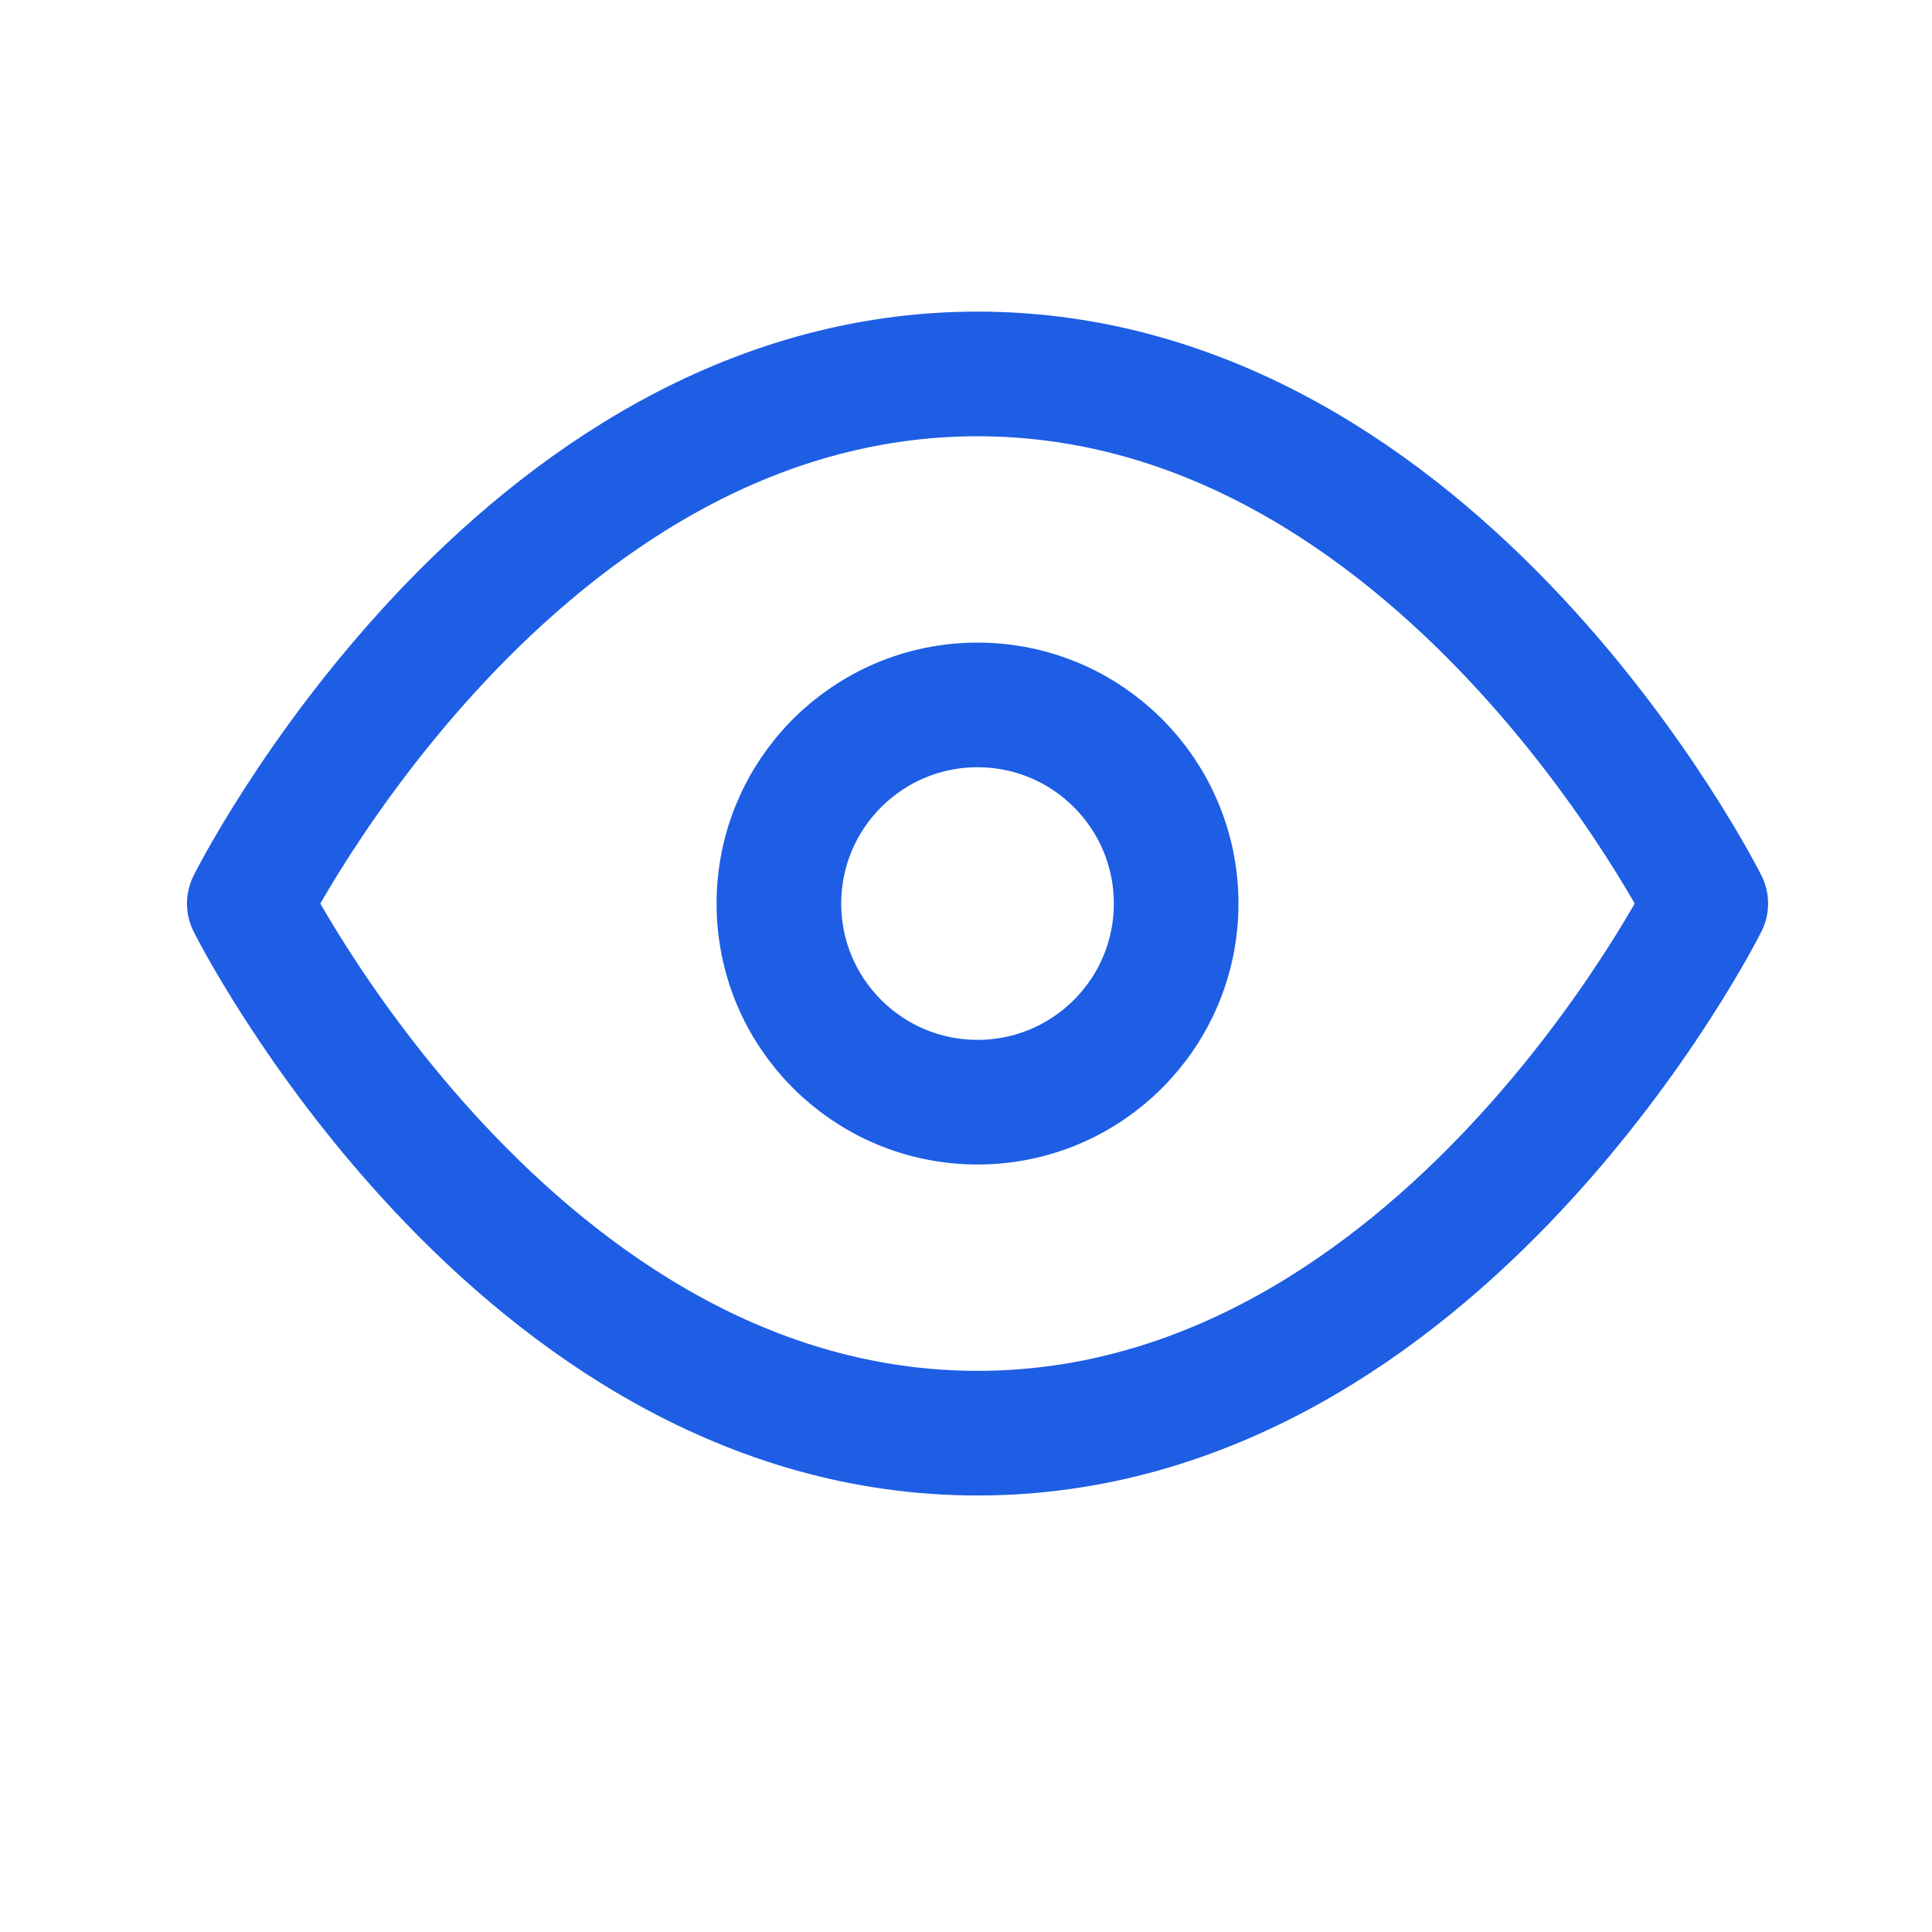
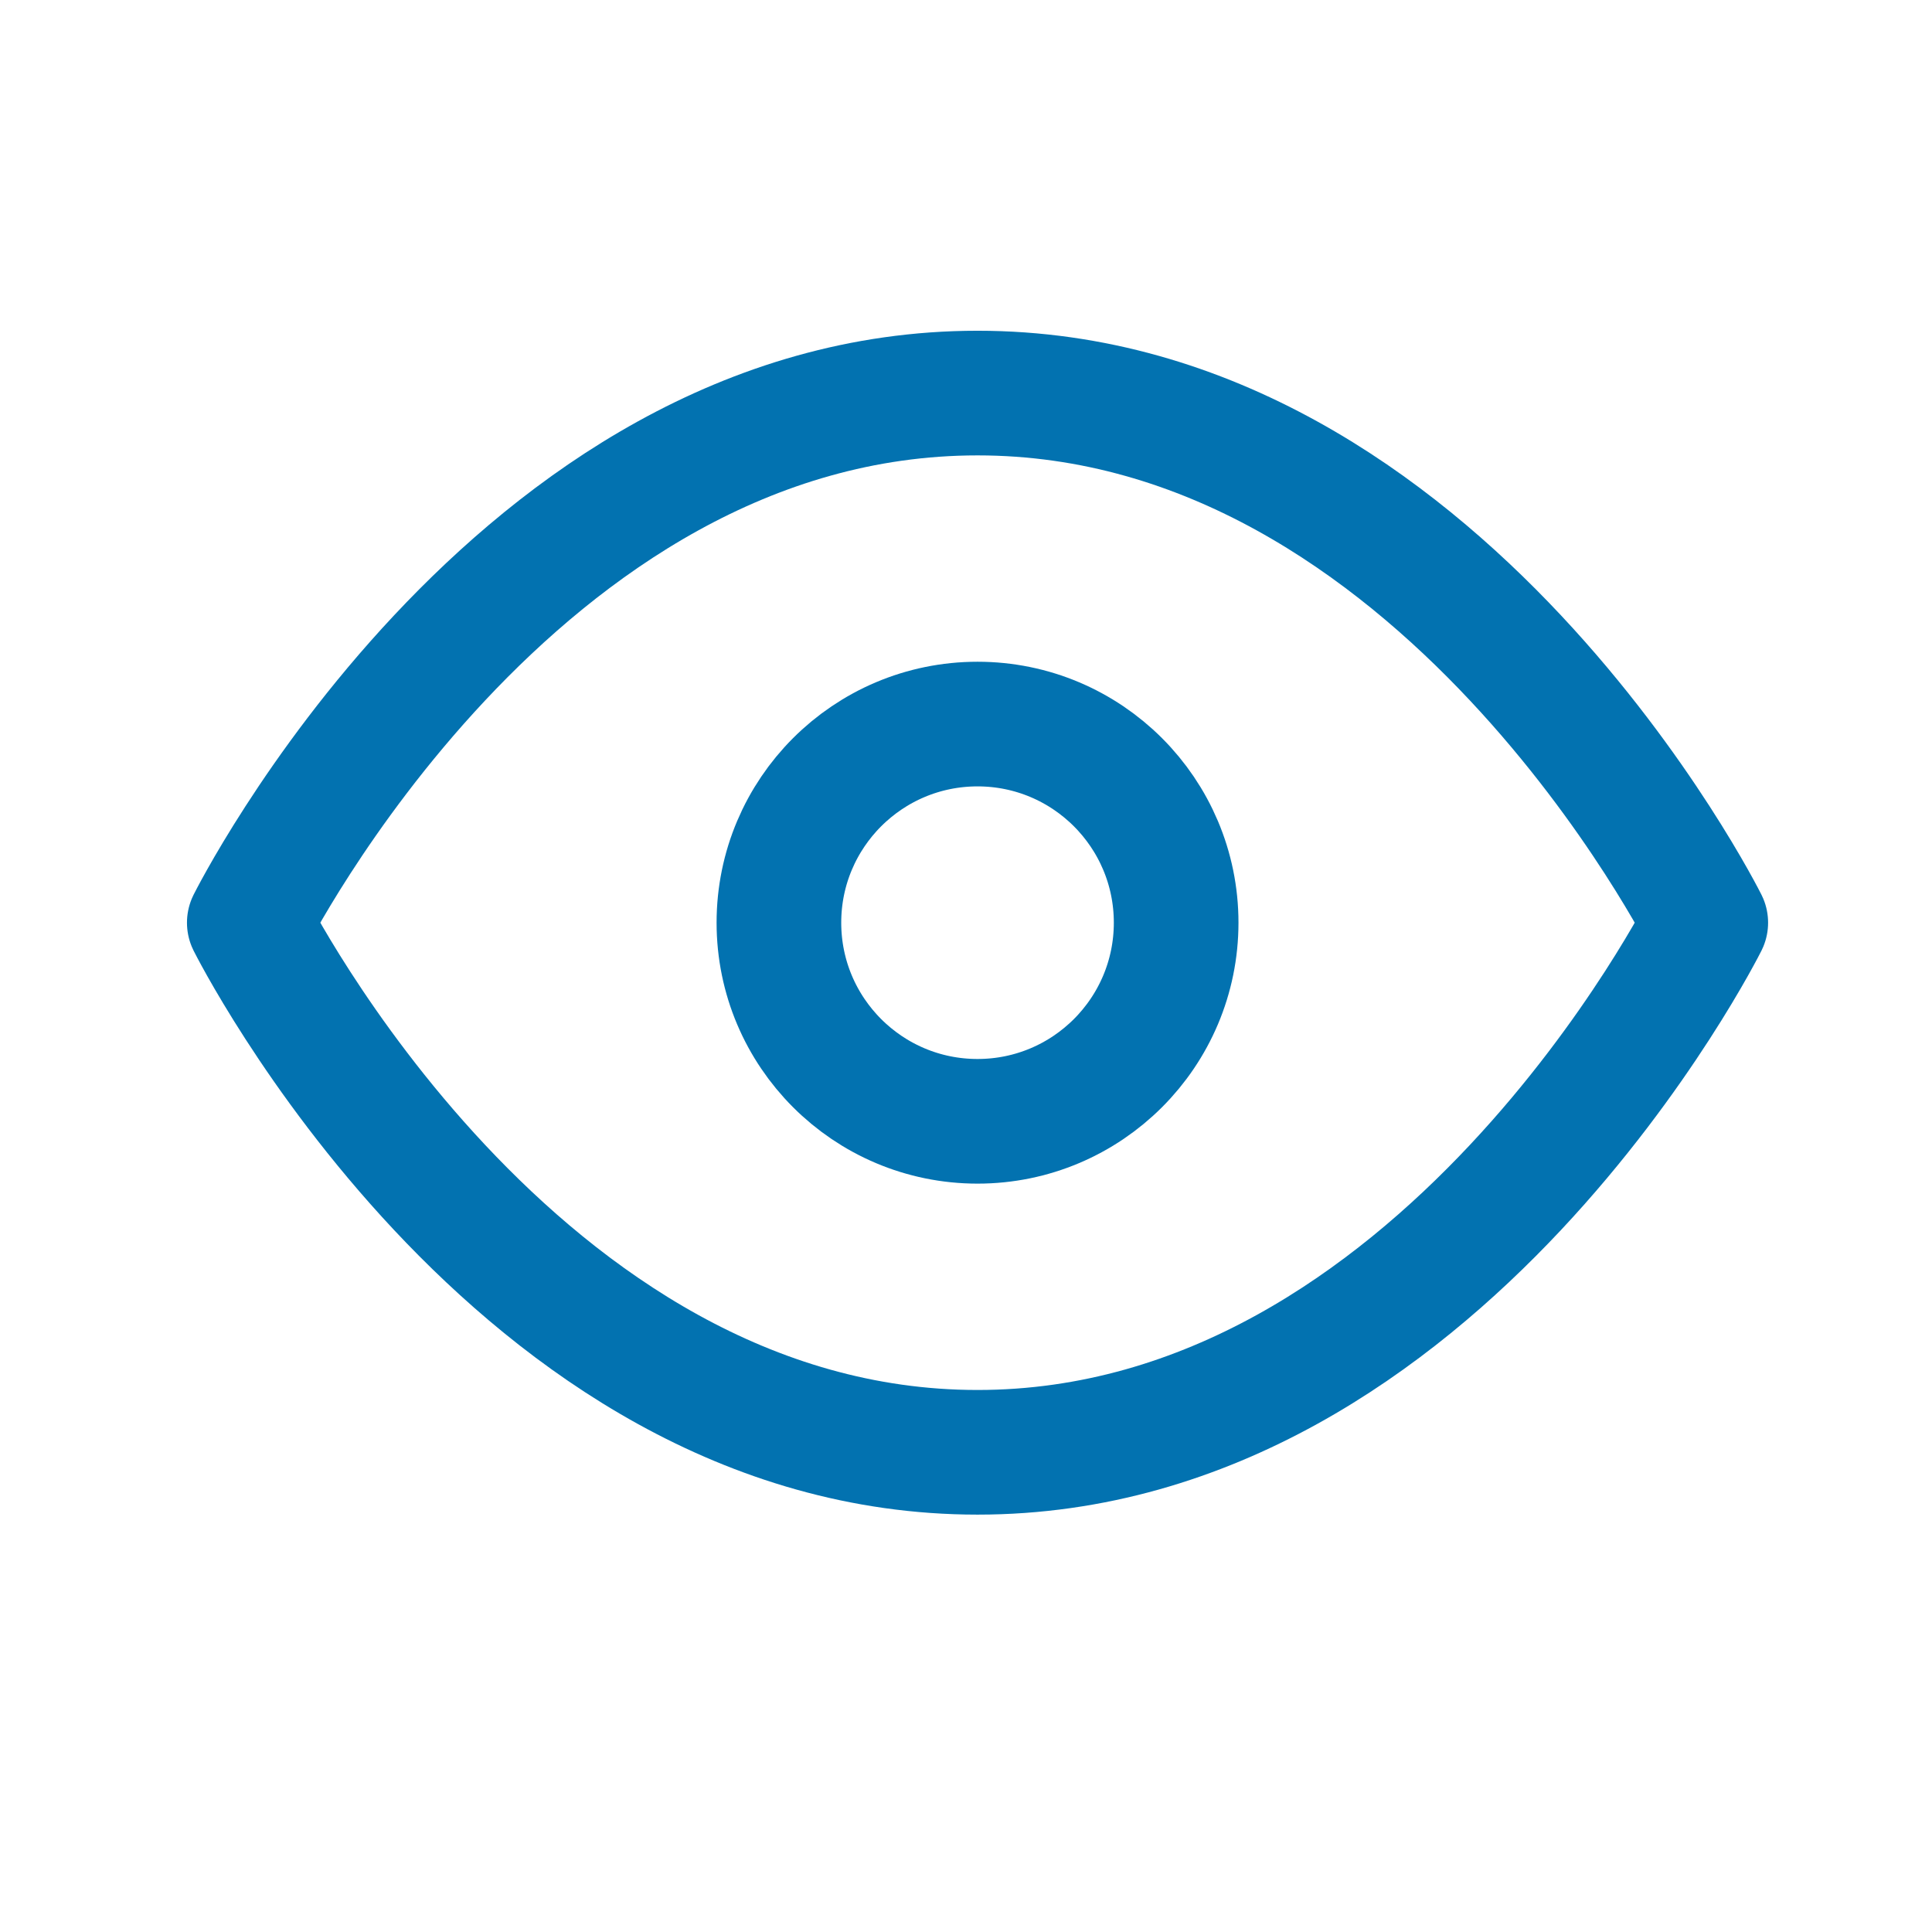
<svg xmlns="http://www.w3.org/2000/svg" width="31" height="31" viewBox="0 0 31 31" fill="none">
-   <path d="M4 14.498C4 14.498 8.249 6 15.685 6C23.121 6 27.37 14.498 27.37 14.498C27.37 14.498 23.121 22.996 15.685 22.996C8.249 22.996 4 14.498 4 14.498Z" stroke="#1D5EE4" stroke-width="2" stroke-linecap="round" stroke-linejoin="round" />
-   <path d="M15.685 17.685C17.445 17.685 18.872 16.258 18.872 14.498C18.872 12.738 17.445 11.311 15.685 11.311C13.925 11.311 12.498 12.738 12.498 14.498C12.498 16.258 13.925 17.685 15.685 17.685Z" stroke="#1D5EE4" stroke-width="2" stroke-linecap="round" stroke-linejoin="round" />
+   <path d="M4 14.805C4 14.805 8.249 6.307 15.685 6.307C23.121 6.307 27.37 14.805 27.37 14.805C27.37 14.805 23.121 23.303 15.685 23.303C8.249 23.303 4 14.805 4 14.805Z" stroke="#0272B0" stroke-width="2" stroke-linecap="round" stroke-linejoin="round" />
+   <path d="M15.685 17.992C17.445 17.992 18.872 16.565 18.872 14.805C18.872 13.045 17.445 11.618 15.685 11.618C13.925 11.618 12.498 13.045 12.498 14.805C12.498 16.565 13.925 17.992 15.685 17.992Z" stroke="#0272B0" stroke-width="2" stroke-linecap="round" stroke-linejoin="round" />
</svg>
